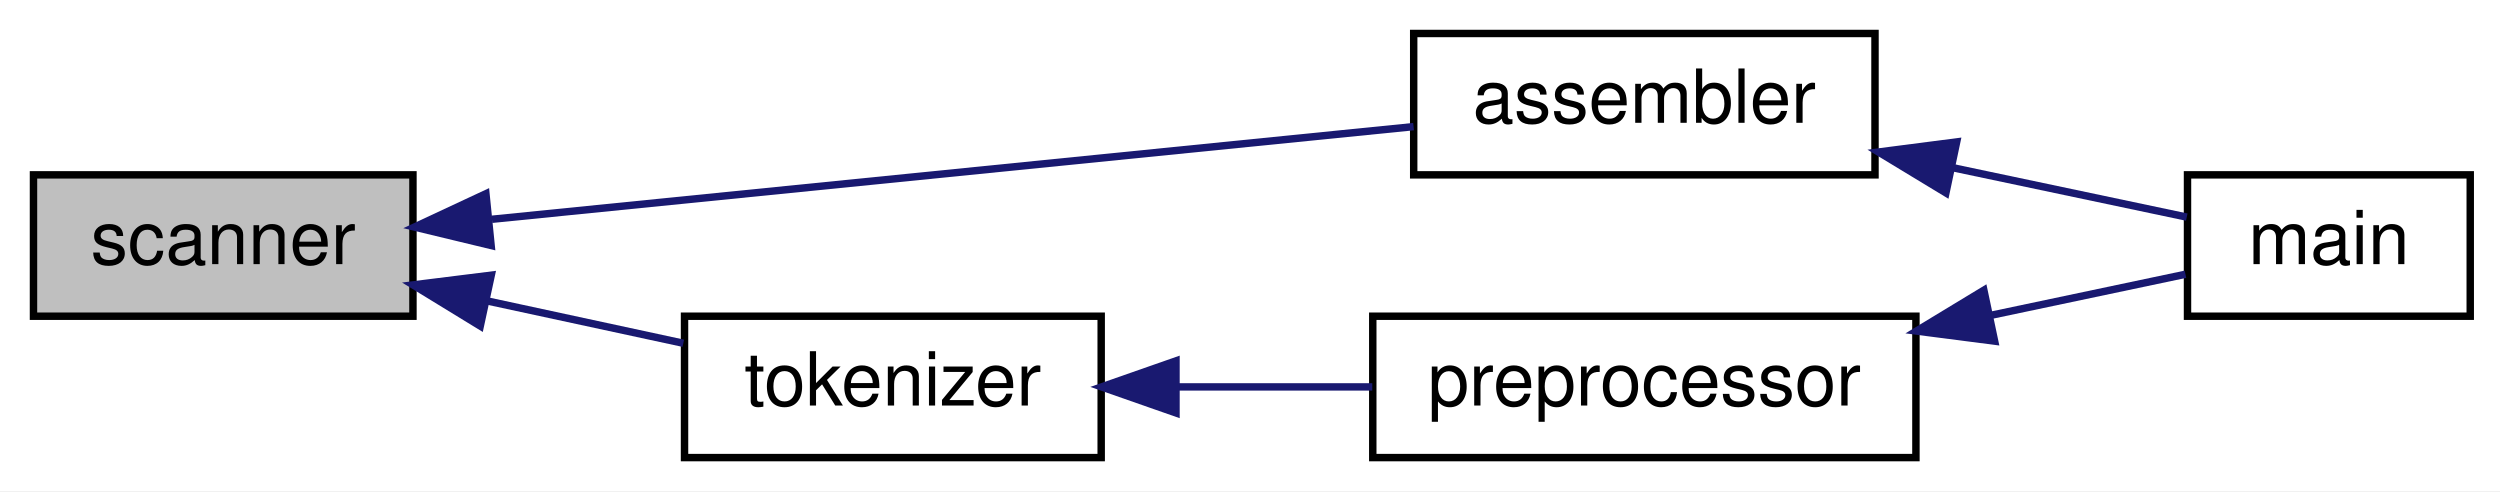
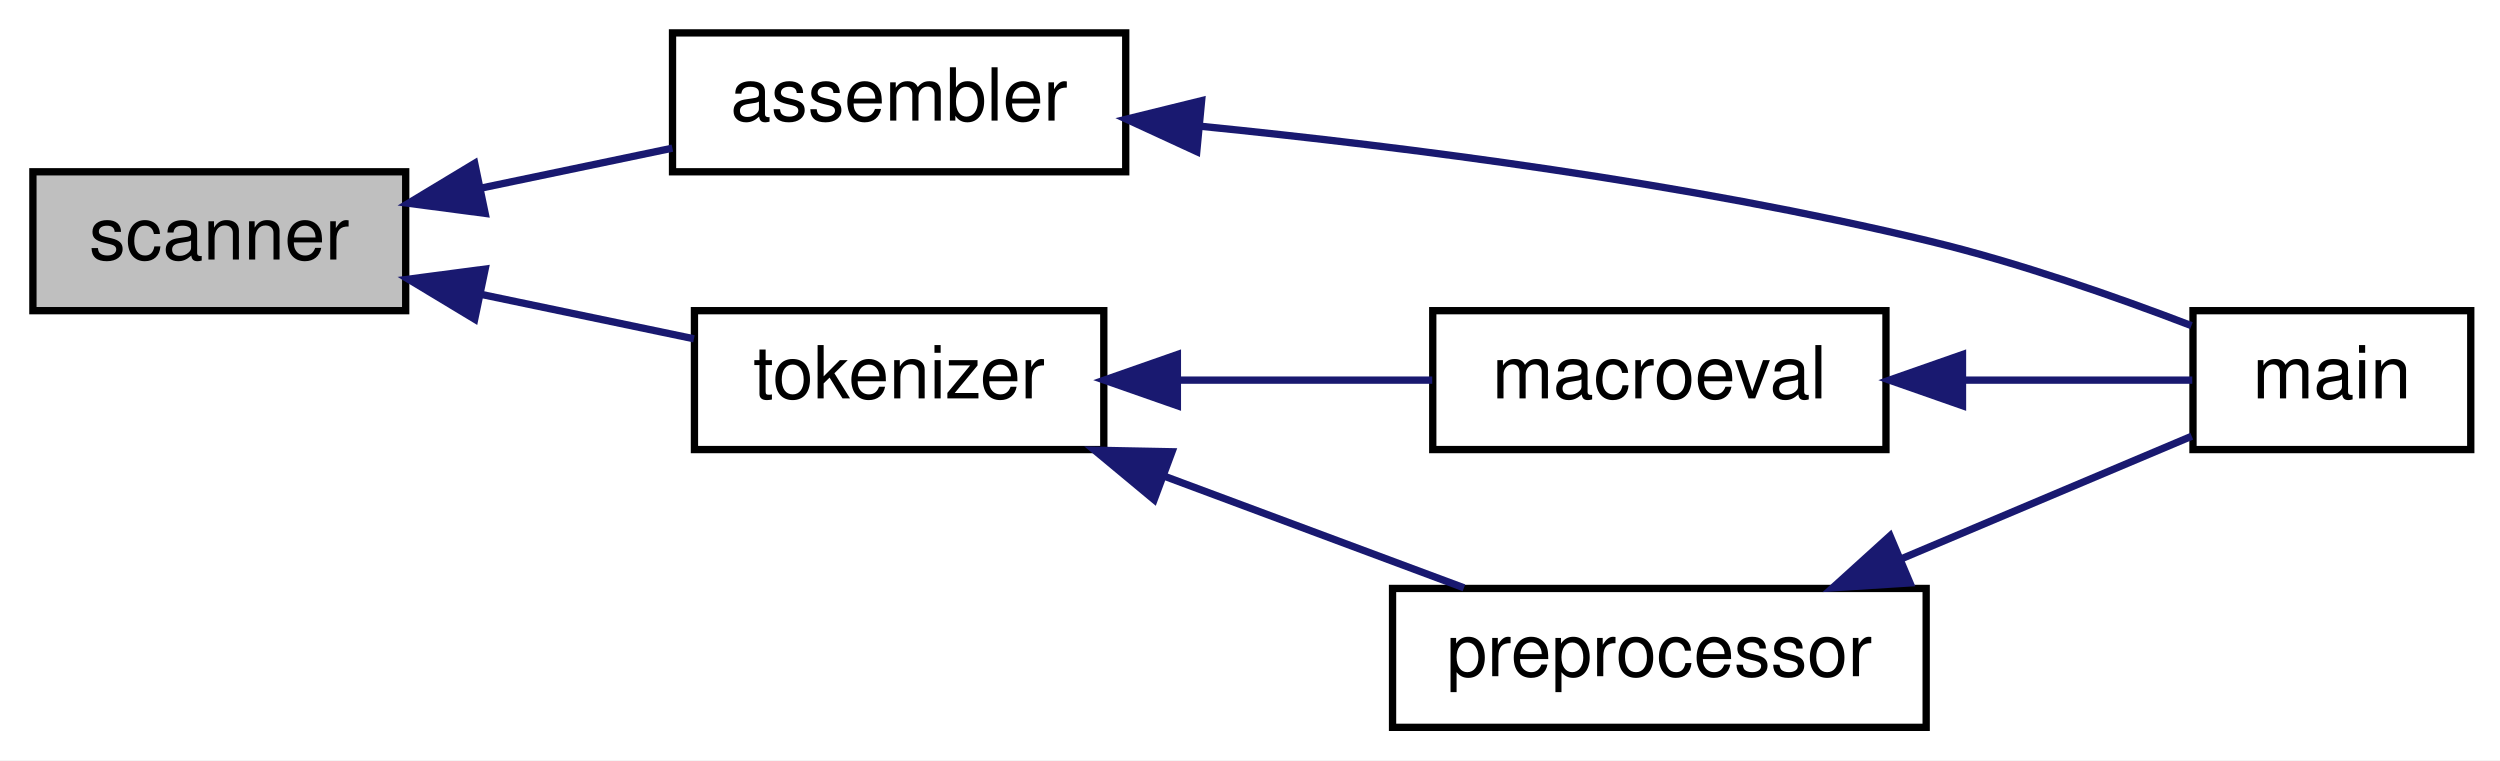
- <svg xmlns="http://www.w3.org/2000/svg" xmlns:xlink="http://www.w3.org/1999/xlink" width="336pt" height="66pt" viewBox="0.00 0.00 336.00 66.00">
-   <g id="graph0" class="graph" transform="scale(1 1) rotate(0) translate(4 62)">
-     <polygon fill="white" stroke="none" points="-4,4 -4,-62 332,-62 332,4 -4,4" />
+ <svg xmlns="http://www.w3.org/2000/svg" xmlns:xlink="http://www.w3.org/1999/xlink" width="342pt" height="104pt" viewBox="0.00 0.00 342.00 104.00">
+   <g id="graph0" class="graph" transform="scale(1 1) rotate(0) translate(4 100)">
+     <polygon fill="white" stroke="none" points="-4,4 -4,-100 338,-100 338,4 -4,4" />
    <g id="node1" class="node">
-       <polygon fill="#bfbfbf" stroke="black" points="0.5,-19.5 0.5,-38.5 51.5,-38.5 51.5,-19.5 0.5,-19.5" />
-       <text text-anchor="middle" x="26" y="-26.5" font-family="Helvetica,sans-Serif" font-size="10.00">scanner</text>
+       <polygon fill="#bfbfbf" stroke="black" points="0.5,-57.5 0.5,-76.5 51.5,-76.5 51.5,-57.5 0.5,-57.5" />
+       <text text-anchor="middle" x="26" y="-64.5" font-family="Helvetica,sans-Serif" font-size="10.00">scanner</text>
    </g>
    <g id="node2" class="node">
      <g id="a_node2">
        <a xlink:href="assembler_8h.html#a368a4f7b83093ab74e79be4ceeb11e3d" target="_top" xlink:title="assembler">
-           <polygon fill="white" stroke="black" points="186,-38.5 186,-57.5 248,-57.5 248,-38.5 186,-38.5" />
-           <text text-anchor="middle" x="217" y="-45.5" font-family="Helvetica,sans-Serif" font-size="10.00">assembler</text>
+           <polygon fill="white" stroke="black" points="88,-76.5 88,-95.5 150,-95.5 150,-76.5 88,-76.5" />
+           <text text-anchor="middle" x="119" y="-83.5" font-family="Helvetica,sans-Serif" font-size="10.00">assembler</text>
        </a>
      </g>
    </g>
    <g id="edge1" class="edge">
-       <path fill="none" stroke="midnightblue" d="M62.114,-32.53C97.742,-36.112 152.307,-41.597 185.984,-44.983" />
-       <polygon fill="midnightblue" stroke="midnightblue" points="62.008,-29.002 51.708,-31.484 61.308,-35.967 62.008,-29.002" />
+       <path fill="none" stroke="midnightblue" d="M61.696,-74.244C70.356,-76.052 79.57,-77.976 87.983,-79.733" />
+       <polygon fill="midnightblue" stroke="midnightblue" points="62.37,-70.81 51.866,-72.192 60.94,-77.662 62.37,-70.81" />
    </g>
    <g id="node4" class="node">
      <g id="a_node4">
        <a xlink:href="lexer_8h.html#ab482a9701233ff4e5a0ffc1f75f9c41a" target="_top" xlink:title="tokenizer">
-           <polygon fill="white" stroke="black" points="88,-0.5 88,-19.5 144,-19.5 144,-0.5 88,-0.5" />
-           <text text-anchor="middle" x="116" y="-7.5" font-family="Helvetica,sans-Serif" font-size="10.00">tokenizer</text>
+           <polygon fill="white" stroke="black" points="91,-38.5 91,-57.5 147,-57.5 147,-38.5 91,-38.5" />
+           <text text-anchor="middle" x="119" y="-45.5" font-family="Helvetica,sans-Serif" font-size="10.00">tokenizer</text>
        </a>
      </g>
    </g>
    <g id="edge3" class="edge">
-       <path fill="none" stroke="midnightblue" d="M61.459,-21.56C70.215,-19.669 79.5,-17.665 87.836,-15.865" />
-       <polygon fill="midnightblue" stroke="midnightblue" points="60.549,-18.176 51.513,-23.707 62.026,-25.018 60.549,-18.176" />
+       <path fill="none" stroke="midnightblue" d="M61.947,-59.703C71.558,-57.697 81.834,-55.551 90.928,-53.652" />
+       <polygon fill="midnightblue" stroke="midnightblue" points="60.94,-56.338 51.866,-61.808 62.37,-63.19 60.94,-56.338" />
    </g>
    <g id="node3" class="node">
      <g id="a_node3">
        <a xlink:href="main_8cpp.html#a3c04138a5bfe5d72780bb7e82a18e627" target="_top" xlink:title="main">
-           <polygon fill="white" stroke="black" points="290,-19.5 290,-38.5 328,-38.5 328,-19.5 290,-19.5" />
-           <text text-anchor="middle" x="309" y="-26.5" font-family="Helvetica,sans-Serif" font-size="10.00">main</text>
+           <polygon fill="white" stroke="black" points="296,-38.5 296,-57.5 334,-57.5 334,-38.5 296,-38.5" />
+           <text text-anchor="middle" x="315" y="-45.5" font-family="Helvetica,sans-Serif" font-size="10.00">main</text>
        </a>
      </g>
    </g>
    <g id="edge2" class="edge">
-       <path fill="none" stroke="midnightblue" d="M258.409,-39.469C269.429,-37.143 280.821,-34.738 289.902,-32.821" />
-       <polygon fill="midnightblue" stroke="midnightblue" points="257.531,-36.077 248.47,-41.568 258.977,-42.926 257.531,-36.077" />
+       <path fill="none" stroke="midnightblue" d="M160.368,-82.716C188.556,-79.89 226.91,-74.979 260,-67 272.173,-64.065 285.445,-59.416 295.785,-55.452" />
+       <polygon fill="midnightblue" stroke="midnightblue" points="159.717,-79.262 150.095,-83.698 160.383,-86.23 159.717,-79.262" />
    </g>
    <g id="node5" class="node">
      <g id="a_node5">
-         <a xlink:href="preprocessor_8h.html#a64877d45066932f7594bb2ad347c1d26" target="_top" xlink:title="preprocessor">
-           <polygon fill="white" stroke="black" points="180.5,-0.5 180.5,-19.5 253.5,-19.5 253.5,-0.5 180.5,-0.5" />
-           <text text-anchor="middle" x="217" y="-7.5" font-family="Helvetica,sans-Serif" font-size="10.00">preprocessor</text>
+         <a xlink:href="macroeval_8h.html#ab726e2a9f26698bddb5ddd13683e6630" target="_top" xlink:title="macroeval">
+           <polygon fill="white" stroke="black" points="192,-38.5 192,-57.5 254,-57.5 254,-38.5 192,-38.5" />
+           <text text-anchor="middle" x="223" y="-45.5" font-family="Helvetica,sans-Serif" font-size="10.00">macroeval</text>
        </a>
      </g>
    </g>
    <g id="edge4" class="edge">
-       <path fill="none" stroke="midnightblue" d="M154.197,-10C162.79,-10 171.912,-10 180.434,-10" />
-       <polygon fill="midnightblue" stroke="midnightblue" points="154.052,-6.5 144.052,-10 154.052,-13.5 154.052,-6.5" />
+       <path fill="none" stroke="midnightblue" d="M157.203,-48C168.626,-48 181.047,-48 191.93,-48" />
+       <polygon fill="midnightblue" stroke="midnightblue" points="157.066,-44.5 147.066,-48 157.066,-51.5 157.066,-44.5" />
+     </g>
+     <g id="node6" class="node">
+       <g id="a_node6">
+         <a xlink:href="preprocessor_8h.html#a64877d45066932f7594bb2ad347c1d26" target="_top" xlink:title="preprocessor">
+           <polygon fill="white" stroke="black" points="186.5,-0.5 186.5,-19.5 259.5,-19.5 259.5,-0.5 186.5,-0.5" />
+           <text text-anchor="middle" x="223" y="-7.5" font-family="Helvetica,sans-Serif" font-size="10.00">preprocessor</text>
+         </a>
+       </g>
+     </g>
+     <g id="edge6" class="edge">
+       <path fill="none" stroke="midnightblue" d="M155.211,-34.882C168.702,-29.856 183.828,-24.221 196.269,-19.586" />
+       <polygon fill="midnightblue" stroke="midnightblue" points="153.888,-31.64 145.739,-38.411 156.332,-38.2 153.888,-31.64" />
    </g>
    <g id="edge5" class="edge">
-       <path fill="none" stroke="midnightblue" d="M263.574,-19.621C272.849,-21.579 282.092,-23.531 289.726,-25.142" />
-       <polygon fill="midnightblue" stroke="midnightblue" points="264.078,-16.15 253.57,-17.509 262.632,-23 264.078,-16.15" />
+       <path fill="none" stroke="midnightblue" d="M264.747,-48C275.662,-48 286.913,-48 295.902,-48" />
+       <polygon fill="midnightblue" stroke="midnightblue" points="264.47,-44.5 254.47,-48 264.47,-51.5 264.47,-44.5" />
+     </g>
+     <g id="edge7" class="edge">
+       <path fill="none" stroke="midnightblue" d="M256.065,-23.538C269.417,-29.176 284.431,-35.515 295.828,-40.327" />
+       <polygon fill="midnightblue" stroke="midnightblue" points="257.285,-20.254 246.711,-19.589 254.562,-26.703 257.285,-20.254" />
    </g>
  </g>
</svg>
